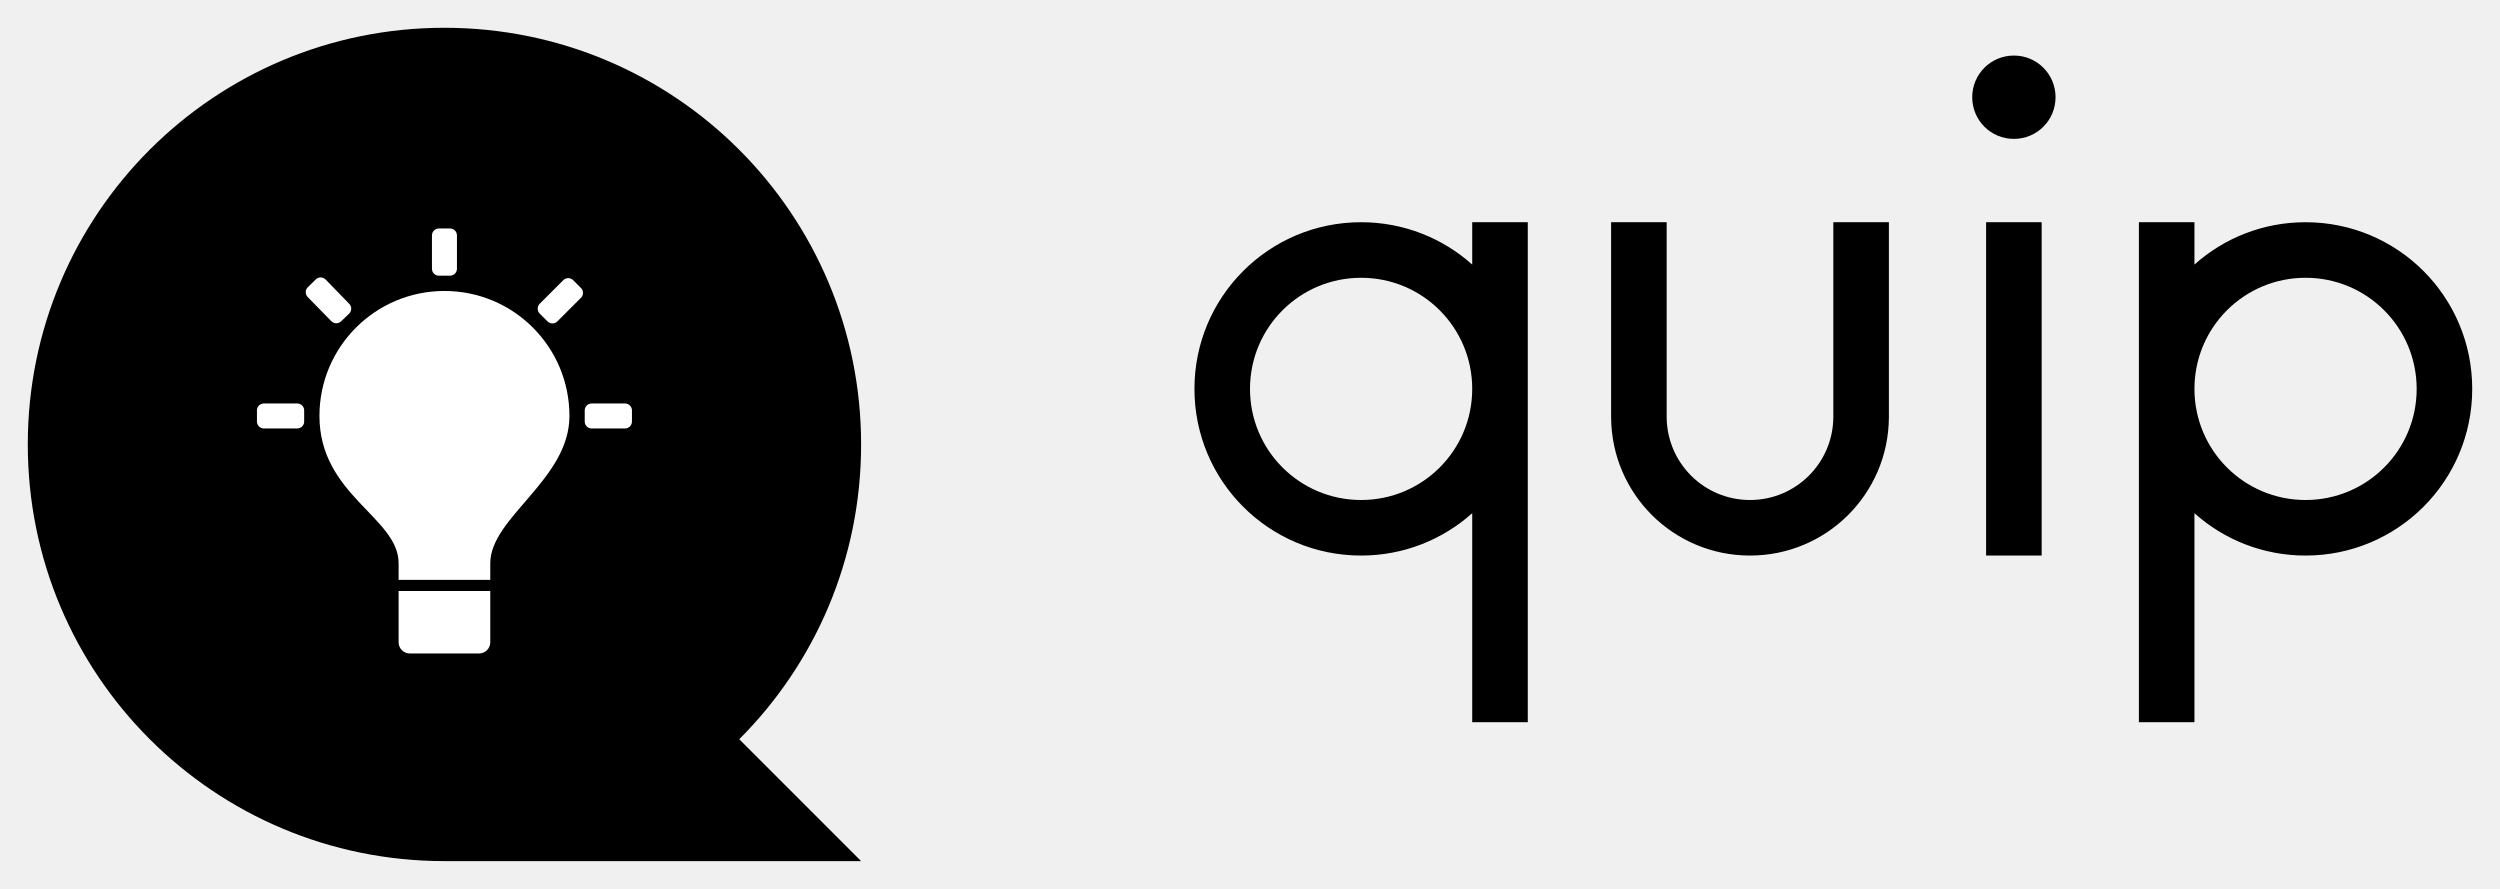
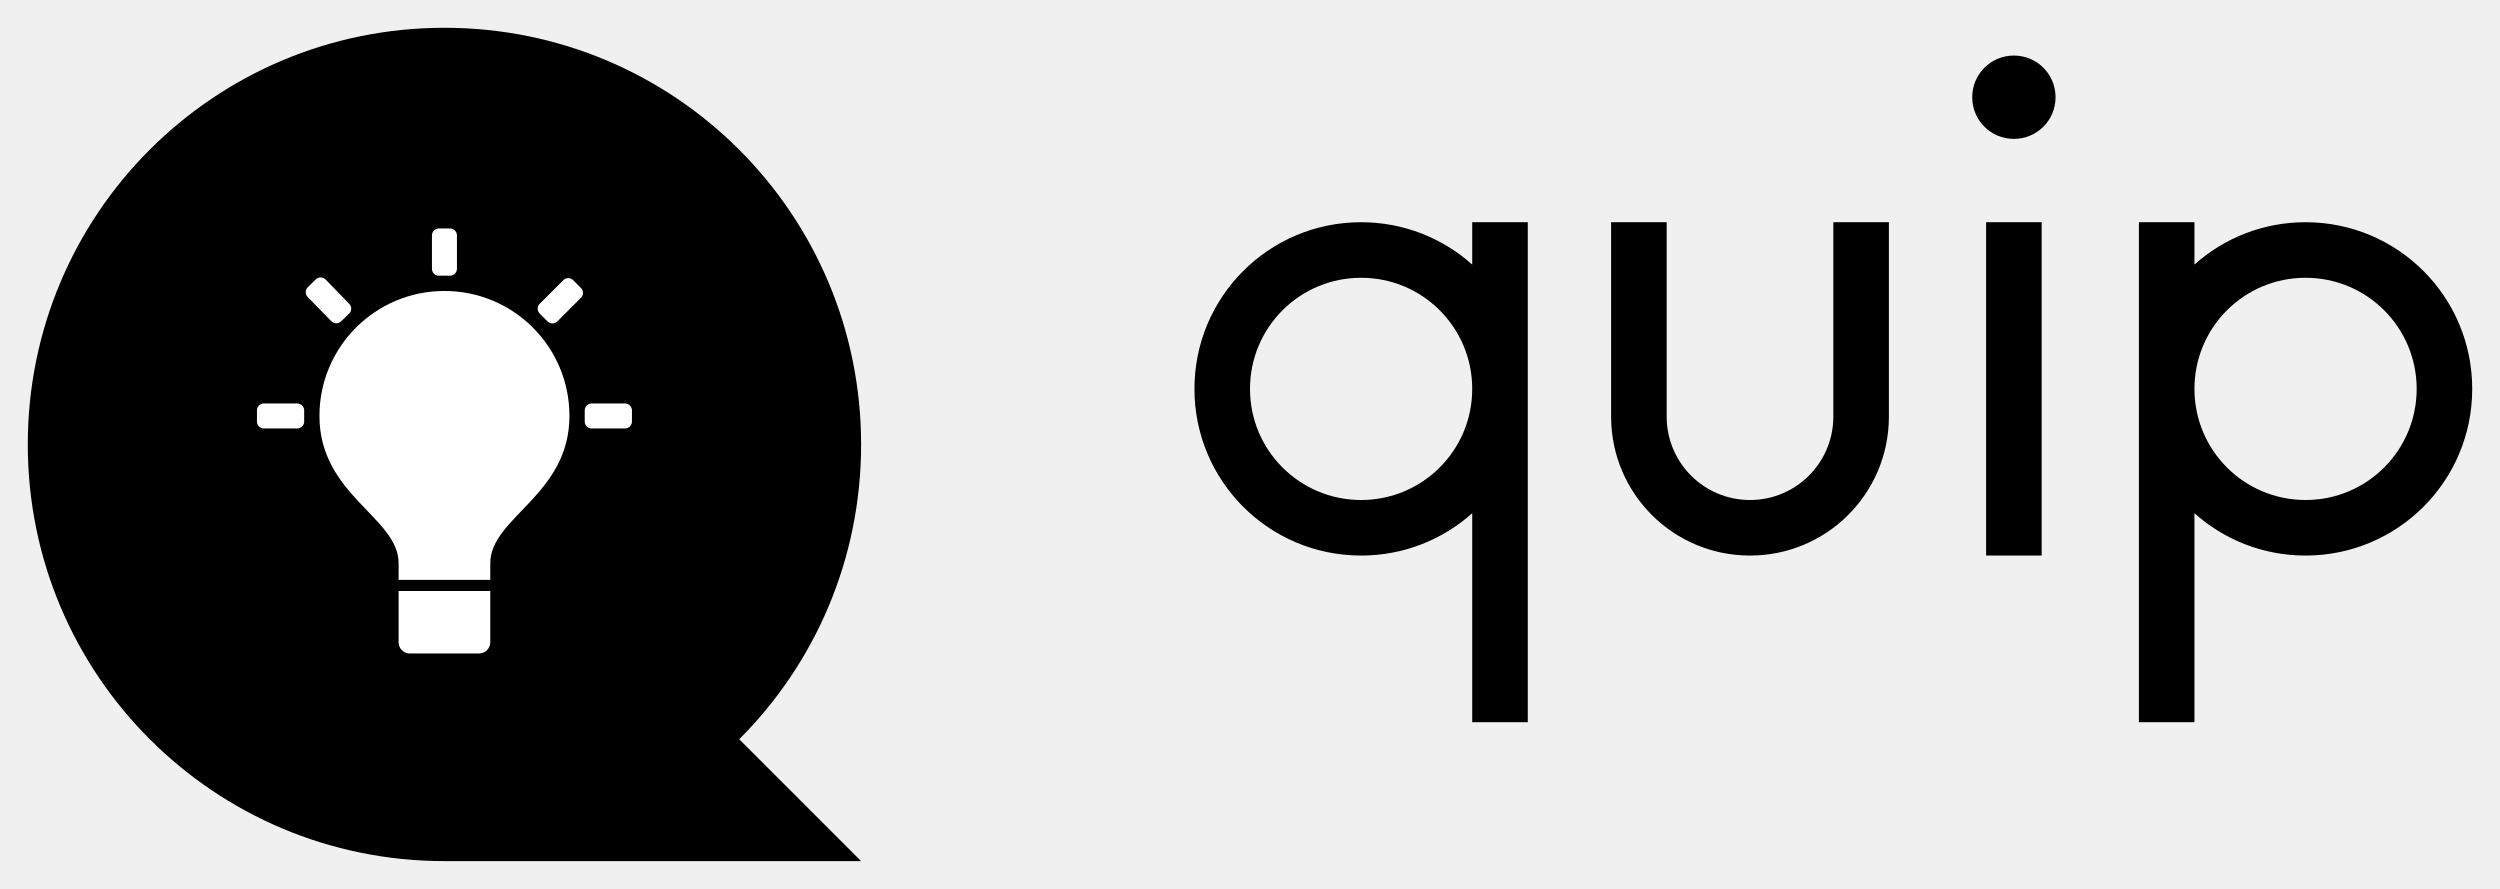
<svg xmlns="http://www.w3.org/2000/svg" version="1.2" viewBox="0 0 1440 512" width="1440" height="512">
  <path fill="#000000" d="m16 256c0-132.7 107.3-240 240-240 132.7 0 240 107.3 240 240 0 66.4-26.8 126.4-70.2 169.8l70.2 70.2h-240c-132.7 0-240-107.3-240-240z" />
  <g fill="#FFFFFF">
-     <path d="m184 239.6c0-39.8 32.2-72 72-72 39.8 0 72 32.2 72 72 0 36.6-45.6 58.4-45.6 84.8 0 9.6 0 9.6 0 9.6h-52.8c0 0 0 0 0-9.6 0-26.4-45.6-39.2-45.6-84.8z" />
+     <path d="m184 239.6c0-39.8 32.2-72 72-72 39.8 0 72 32.2 72 72 0 45.6-45.6 58.4-45.6 84.8 0 9.6 0 9.6 0 9.6h-52.8c0 0 0 0 0-9.6 0-26.4-45.6-39.2-45.6-84.8z" />
    <path d="m282.4 340.4v29.6c0 3.5-2.9 6.4-6.4 6.4h-40c-3.5 0-6.4-2.9-6.4-6.4v-29.6" />
    <path stroke-width="8" stroke="#FFFFFF" stroke-linecap="round" stroke-linejoin="round" d="m340.8 242.8v-6.4h19.2v6.4zm-169.6-6.4v6.4h-19.2v-6.4zm88-81.6h-6.4v-19.2h6.4zm-60.9 23l-4.6 4.4-13.6-13.9 4.6-4.5zm119.9 4.5l-4.5-4.5 13.6-13.6 4.5 4.5z" />
  </g>
  <path fill="#000000" d="m784 320c-53.1 0-96-42.9-96-96 0-53.1 42.9-96 96-96 24.6 0 47 9.2 64 24.4v-24.4h32v288h-32v-120.4c-17 15.2-39.4 24.4-64 24.4zm64-96c0-35.4-28.6-64-64-64-35.4 0-64 28.6-64 64 0 35.4 28.6 64 64 64 35.4 0 64-28.6 64-64zm160 96c-44.1 0-79.7-35.5-80-79.5v-112.5h32v112.5c0.3 26.3 21.6 47.5 48 47.5 26.4 0 47.7-21.2 48-47.5v-112.5h32v112.5c-0.3 44-35.9 79.5-80 79.5zm136-192h32v192h-32zm16-48c-13.3 0-24-10.7-24-24 0-13.3 10.7-24 24-24 13.3 0 24 10.7 24 24 0 13.3-10.7 24-24 24zm104 215.6v120.4h-32v-288h32v24.4c17-15.2 39.4-24.4 64-24.4 53.1 0 96 42.9 96 96 0 53.1-42.9 96-96 96-24.6 0-47-9.2-64-24.4zm64-7.6c35.4 0 64-28.6 64-64 0-35.4-28.6-64-64-64-35.4 0-64 28.6-64 64 0 35.4 28.6 64 64 64z" />
</svg>
